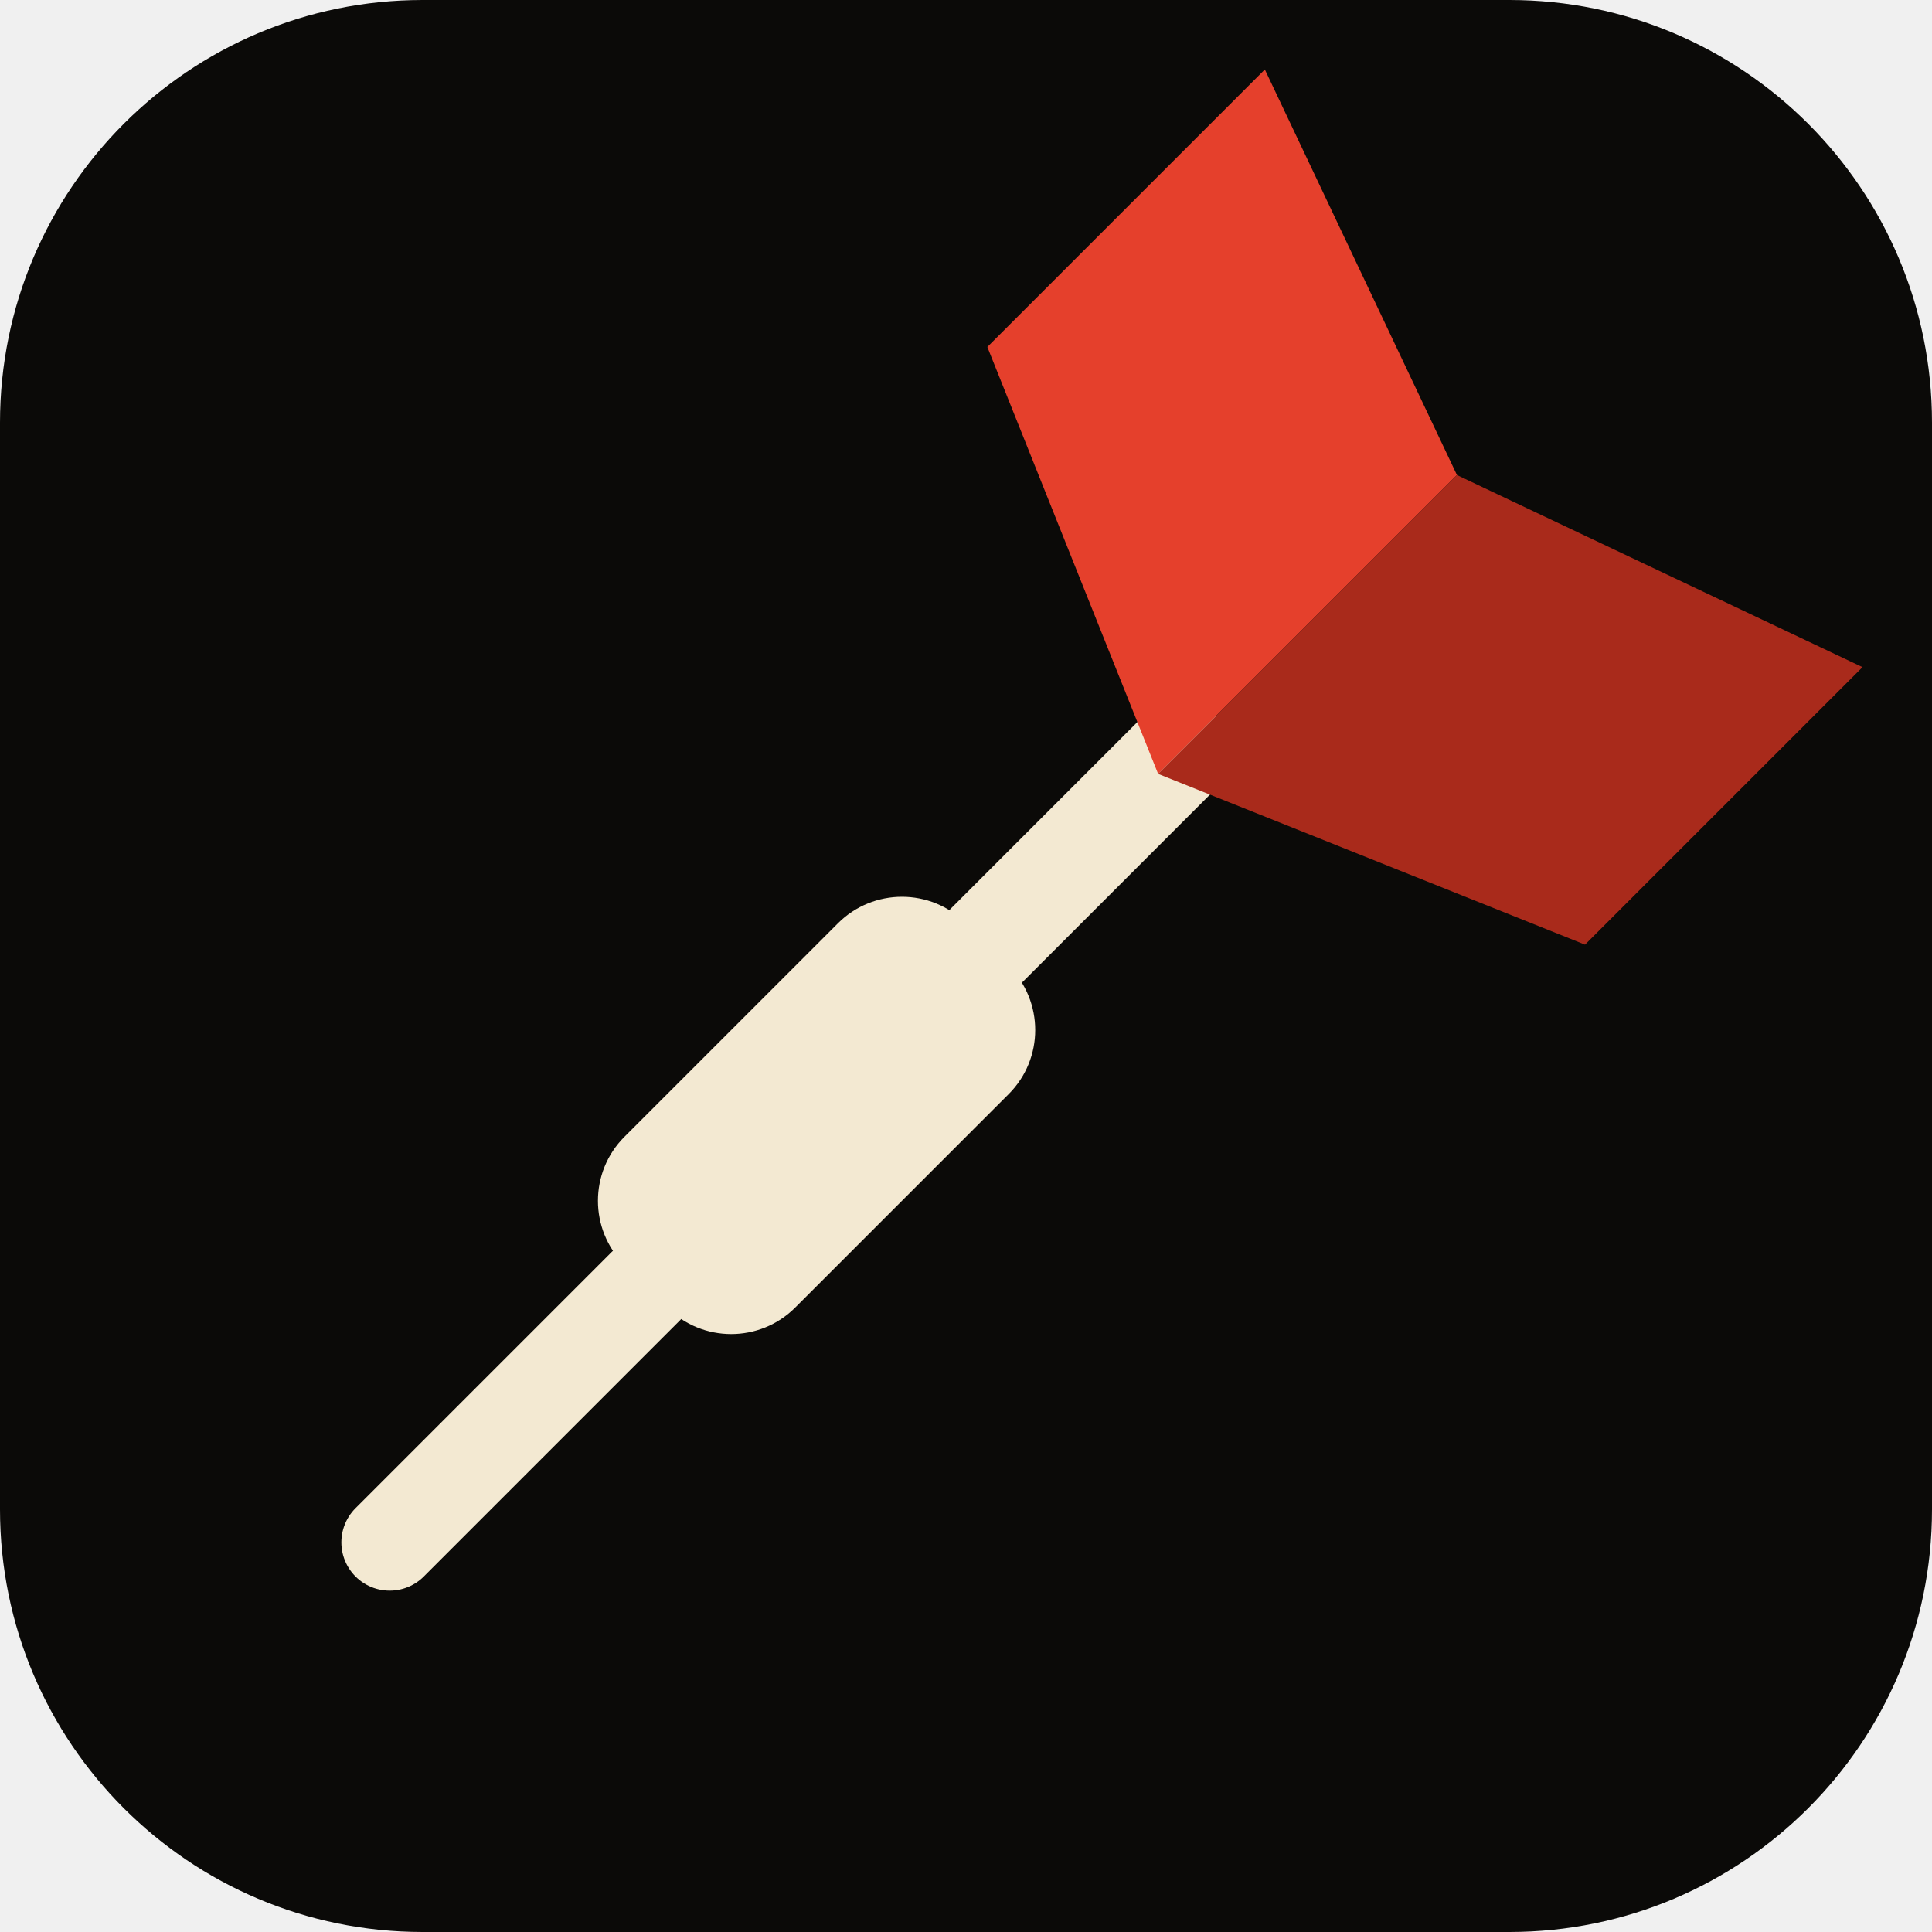
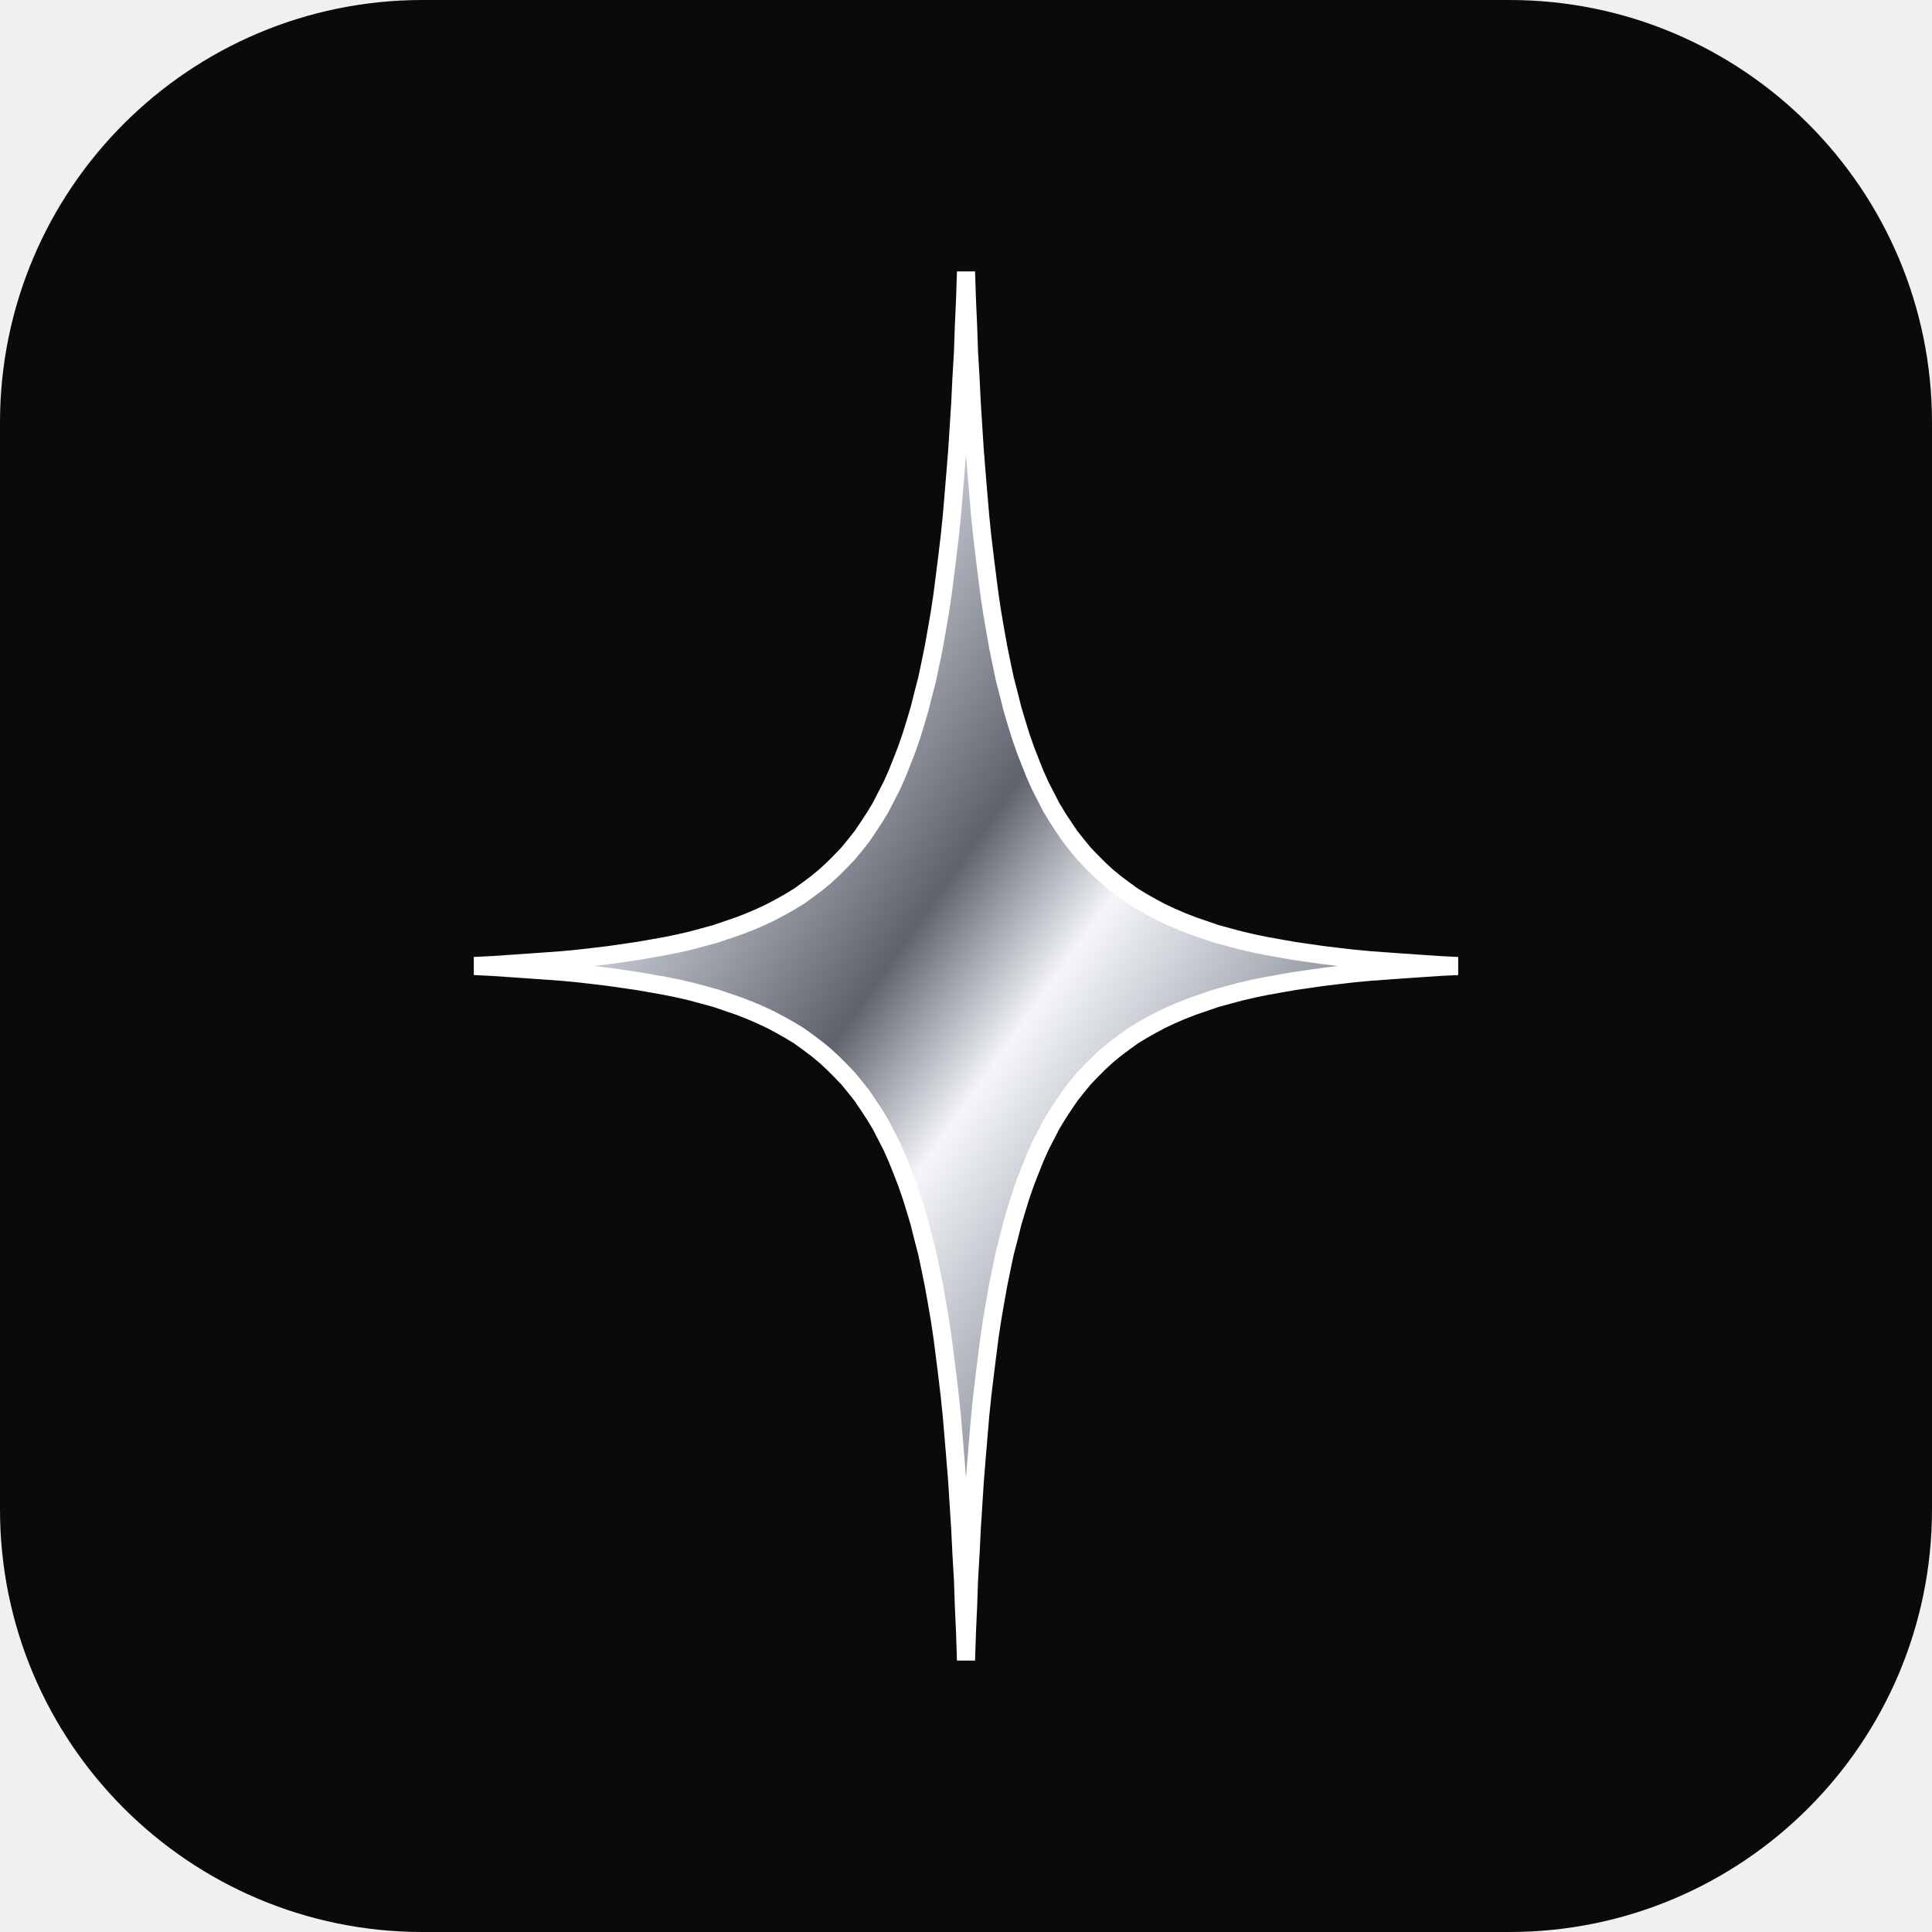
<svg xmlns="http://www.w3.org/2000/svg" viewBox="0 0 64 64">
-   <rect width="64" height="64" rx="14" fill="#0b0a08" />
-   <g transform="rotate(-45 32 32)">
-     <path d="M5 32H17" stroke="#f3e9d2" stroke-width="3.2" stroke-linecap="round" />
-     <rect x="17" y="28" width="16" height="8" rx="3" fill="#f3e9d2" />
-     <path d="M33 32H42" stroke="#f3e9d2" stroke-width="3.4" stroke-linecap="round" />
-     <path d="M41 32L47 18H60L55 32Z" fill="#e5402c" />
-     <path d="M41 32L47 46H60L55 32Z" fill="#a92a1b" />
-   </g>
+   <defs>
+     <linearGradient id="g" x1="0" y1="0" x2="1" y2="1">
+       <stop offset="0" stop-color="rgb(255,255,255)" />
+       <stop offset="0.28" stop-color="rgb(217,222,230)" />
+       <stop offset="0.46" stop-color="rgb(93,98,108)" />
+       <stop offset="0.55" stop-color="rgb(244,246,250)" />
+       <stop offset="0.7" stop-color="rgb(139,144,153)" />
+       <stop offset="1" stop-color="rgb(255,255,255)" />
+     </linearGradient>
+   </defs>
+   <rect width="64" height="64" rx="14" fill="#0a0a0c" />
+   <path d="M32.00 9.00L32.03 9.92L32.07 10.81L32.10 11.68L32.15 12.53L32.19 13.35L32.24 14.14L32.29 14.92L32.35 15.67L32.41 16.39L32.47 17.10L32.54 17.78L32.62 18.45L32.70 19.09L32.78 19.71L32.87 20.31L32.97 20.89L33.07 21.45L33.18 21.99L33.29 22.51L33.42 23.01L33.54 23.49L33.68 23.96L33.82 24.41L33.97 24.84L34.13 25.25L34.29 25.65L34.46 26.03L34.65 26.40L34.83 26.75L35.03 27.08L35.24 27.40L35.45 27.71L35.68 28.00L35.91 28.28L36.16 28.54L36.41 28.79L36.67 29.03L36.95 29.26L37.23 29.47L37.52 29.68L37.83 29.87L38.15 30.05L38.47 30.22L38.81 30.38L39.16 30.53L39.52 30.67L39.90 30.80L40.28 30.93L40.68 31.04L41.09 31.15L41.52 31.25L41.96 31.34L42.41 31.42L42.87 31.50L43.35 31.57L43.84 31.64L44.34 31.70L44.86 31.76L45.40 31.81L45.95 31.85L46.51 31.89L47.09 31.93L47.68 31.97L48.29 32.00L47.68 32.03L47.09 32.07L46.51 32.11L45.95 32.15L45.40 32.19L44.86 32.24L44.34 32.30L43.84 32.36L43.35 32.43L42.87 32.50L42.41 32.58L41.96 32.66L41.52 32.75L41.09 32.85L40.68 32.96L40.28 33.07L39.90 33.20L39.52 33.33L39.16 33.47L38.81 33.62L38.47 33.78L38.15 33.95L37.83 34.13L37.52 34.32L37.23 34.53L36.95 34.74L36.67 34.97L36.41 35.21L36.16 35.46L35.91 35.72L35.68 36.00L35.45 36.29L35.24 36.60L35.03 36.92L34.83 37.25L34.65 37.60L34.46 37.97L34.29 38.35L34.13 38.75L33.97 39.16L33.82 39.59L33.68 40.04L33.54 40.51L33.42 40.99L33.29 41.49L33.18 42.01L33.07 42.55L32.97 43.11L32.87 43.69L32.78 44.29L32.70 44.91L32.62 45.55L32.54 46.22L32.47 46.90L32.41 47.61L32.35 48.33L32.29 49.08L32.24 49.86L32.19 50.65L32.15 51.47L32.10 52.32L32.07 53.19L32.03 54.08L32.00 55.00L31.97 54.08L31.93 53.19L31.90 52.32L31.85 51.47L31.81 50.65L31.76 49.86L31.71 49.08L31.65 48.33L31.59 47.61L31.53 46.90L31.46 46.22L31.38 45.55L31.30 44.91L31.22 44.29L31.13 43.69L31.03 43.11L30.93 42.55L30.82 42.01L30.71 41.49L30.58 40.99L30.46 40.51L30.32 40.04L30.18 39.59L30.03 39.16L29.87 38.75L29.71 38.35L29.54 37.97L29.35 37.60L29.17 37.25L28.97 36.92L28.76 36.60L28.55 36.29L28.32 36.00L28.09 35.72L27.84 35.46L27.59 35.21L27.33 34.97L27.05 34.74L26.77 34.53L26.48 34.32L26.17 34.13L25.85 33.95L25.53 33.78L25.19 33.62L24.84 33.47L24.48 33.33L24.10 33.20L23.72 33.07L23.32 32.96L22.91 32.85L22.48 32.75L22.04 32.66L21.59 32.58L21.13 32.50L20.65 32.43L20.16 32.36L19.66 32.30L19.14 32.24L18.60 32.19L18.05 32.15L17.49 32.11L16.91 32.07L16.32 32.03L15.71 32.00L16.32 31.97L16.91 31.93L17.49 31.89L18.05 31.85L18.60 31.81L19.14 31.76L19.66 31.70L20.16 31.64L20.65 31.57L21.13 31.50L21.59 31.42L22.04 31.34L22.48 31.25L22.91 31.15L23.32 31.04L23.72 30.93L24.10 30.80L24.48 30.67L24.84 30.53L25.19 30.38L25.53 30.22L25.85 30.05L26.17 29.87L26.48 29.68L26.77 29.47L27.05 29.26L27.33 29.03L27.59 28.79L27.84 28.54L28.09 28.28L28.32 28.00L28.55 27.71L28.76 27.40L28.97 27.08L29.17 26.75L29.35 26.40L29.54 26.03L29.71 25.65L29.87 25.25L30.03 24.84L30.18 24.41L30.32 23.96L30.46 23.49L30.58 23.01L30.71 22.51L30.82 21.99L30.93 21.45L31.03 20.89L31.13 20.31L31.22 19.71L31.30 19.09L31.38 18.45L31.46 17.78L31.53 17.10L31.59 16.39L31.65 15.67L31.71 14.92L31.76 14.14L31.81 13.35L31.85 12.53L31.90 11.68L31.93 10.81L31.97 9.92Z" fill="url(#g)" stroke="#fff" stroke-width=".6" />
</svg>
